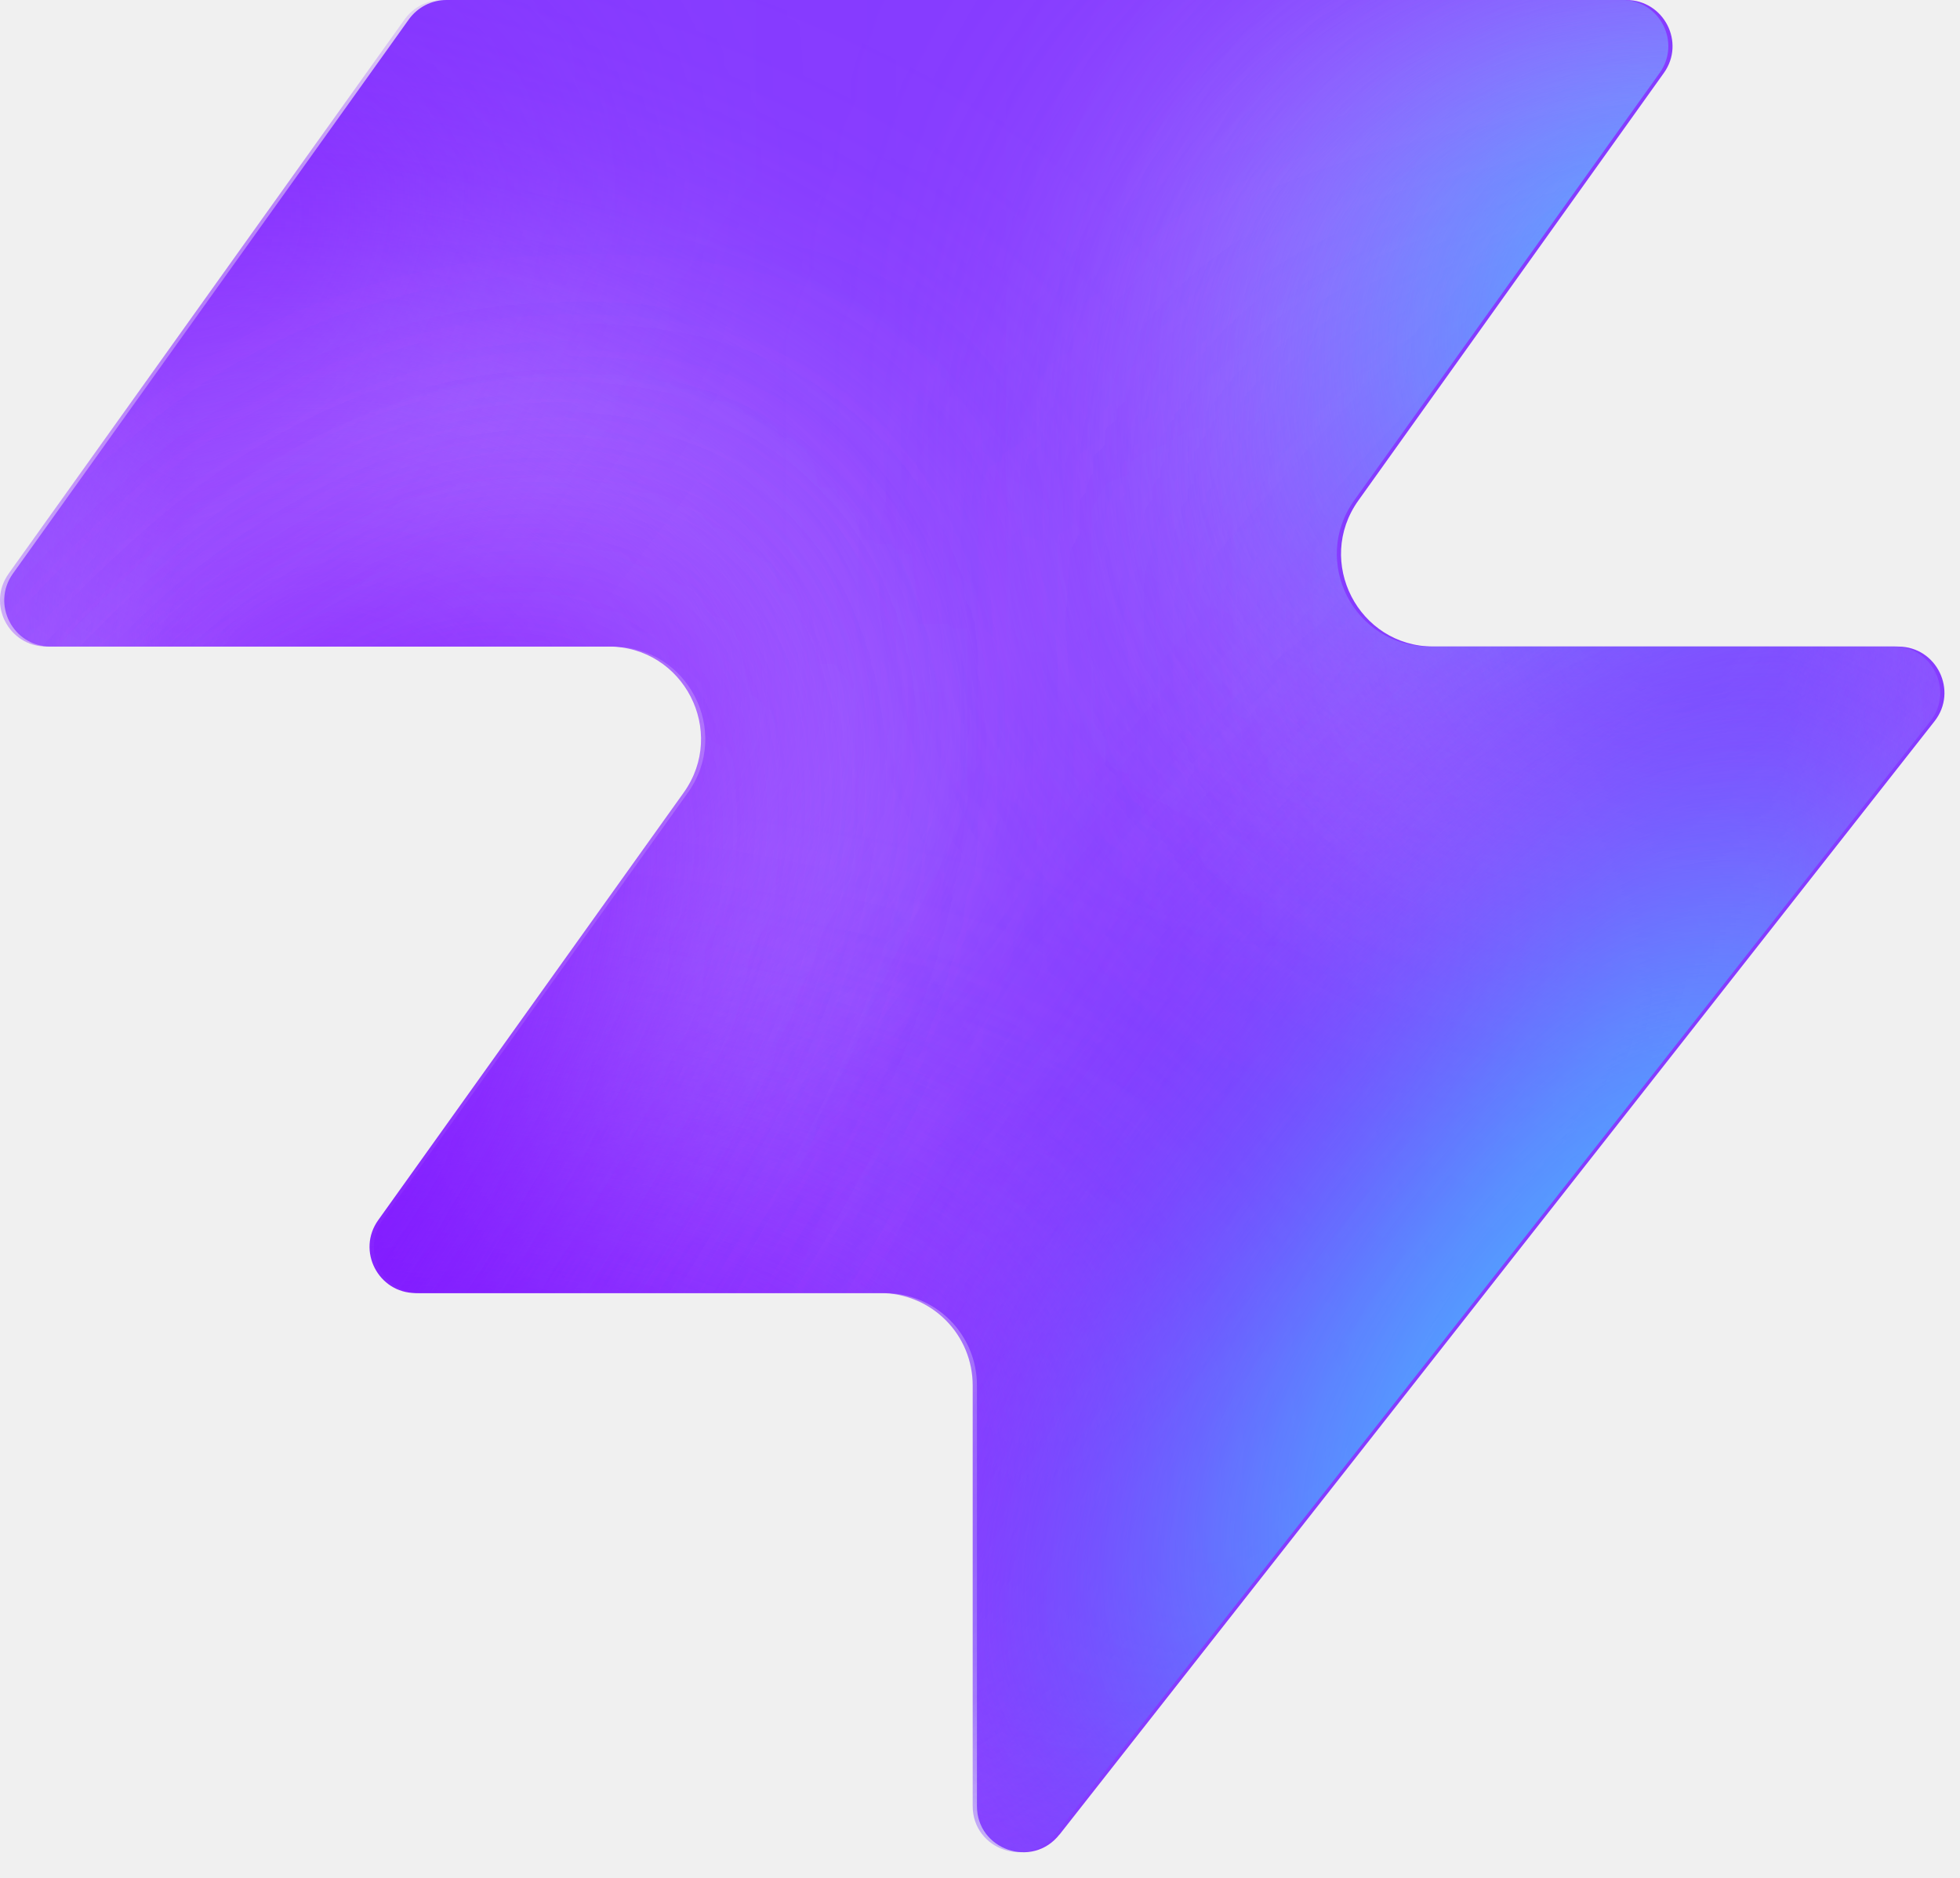
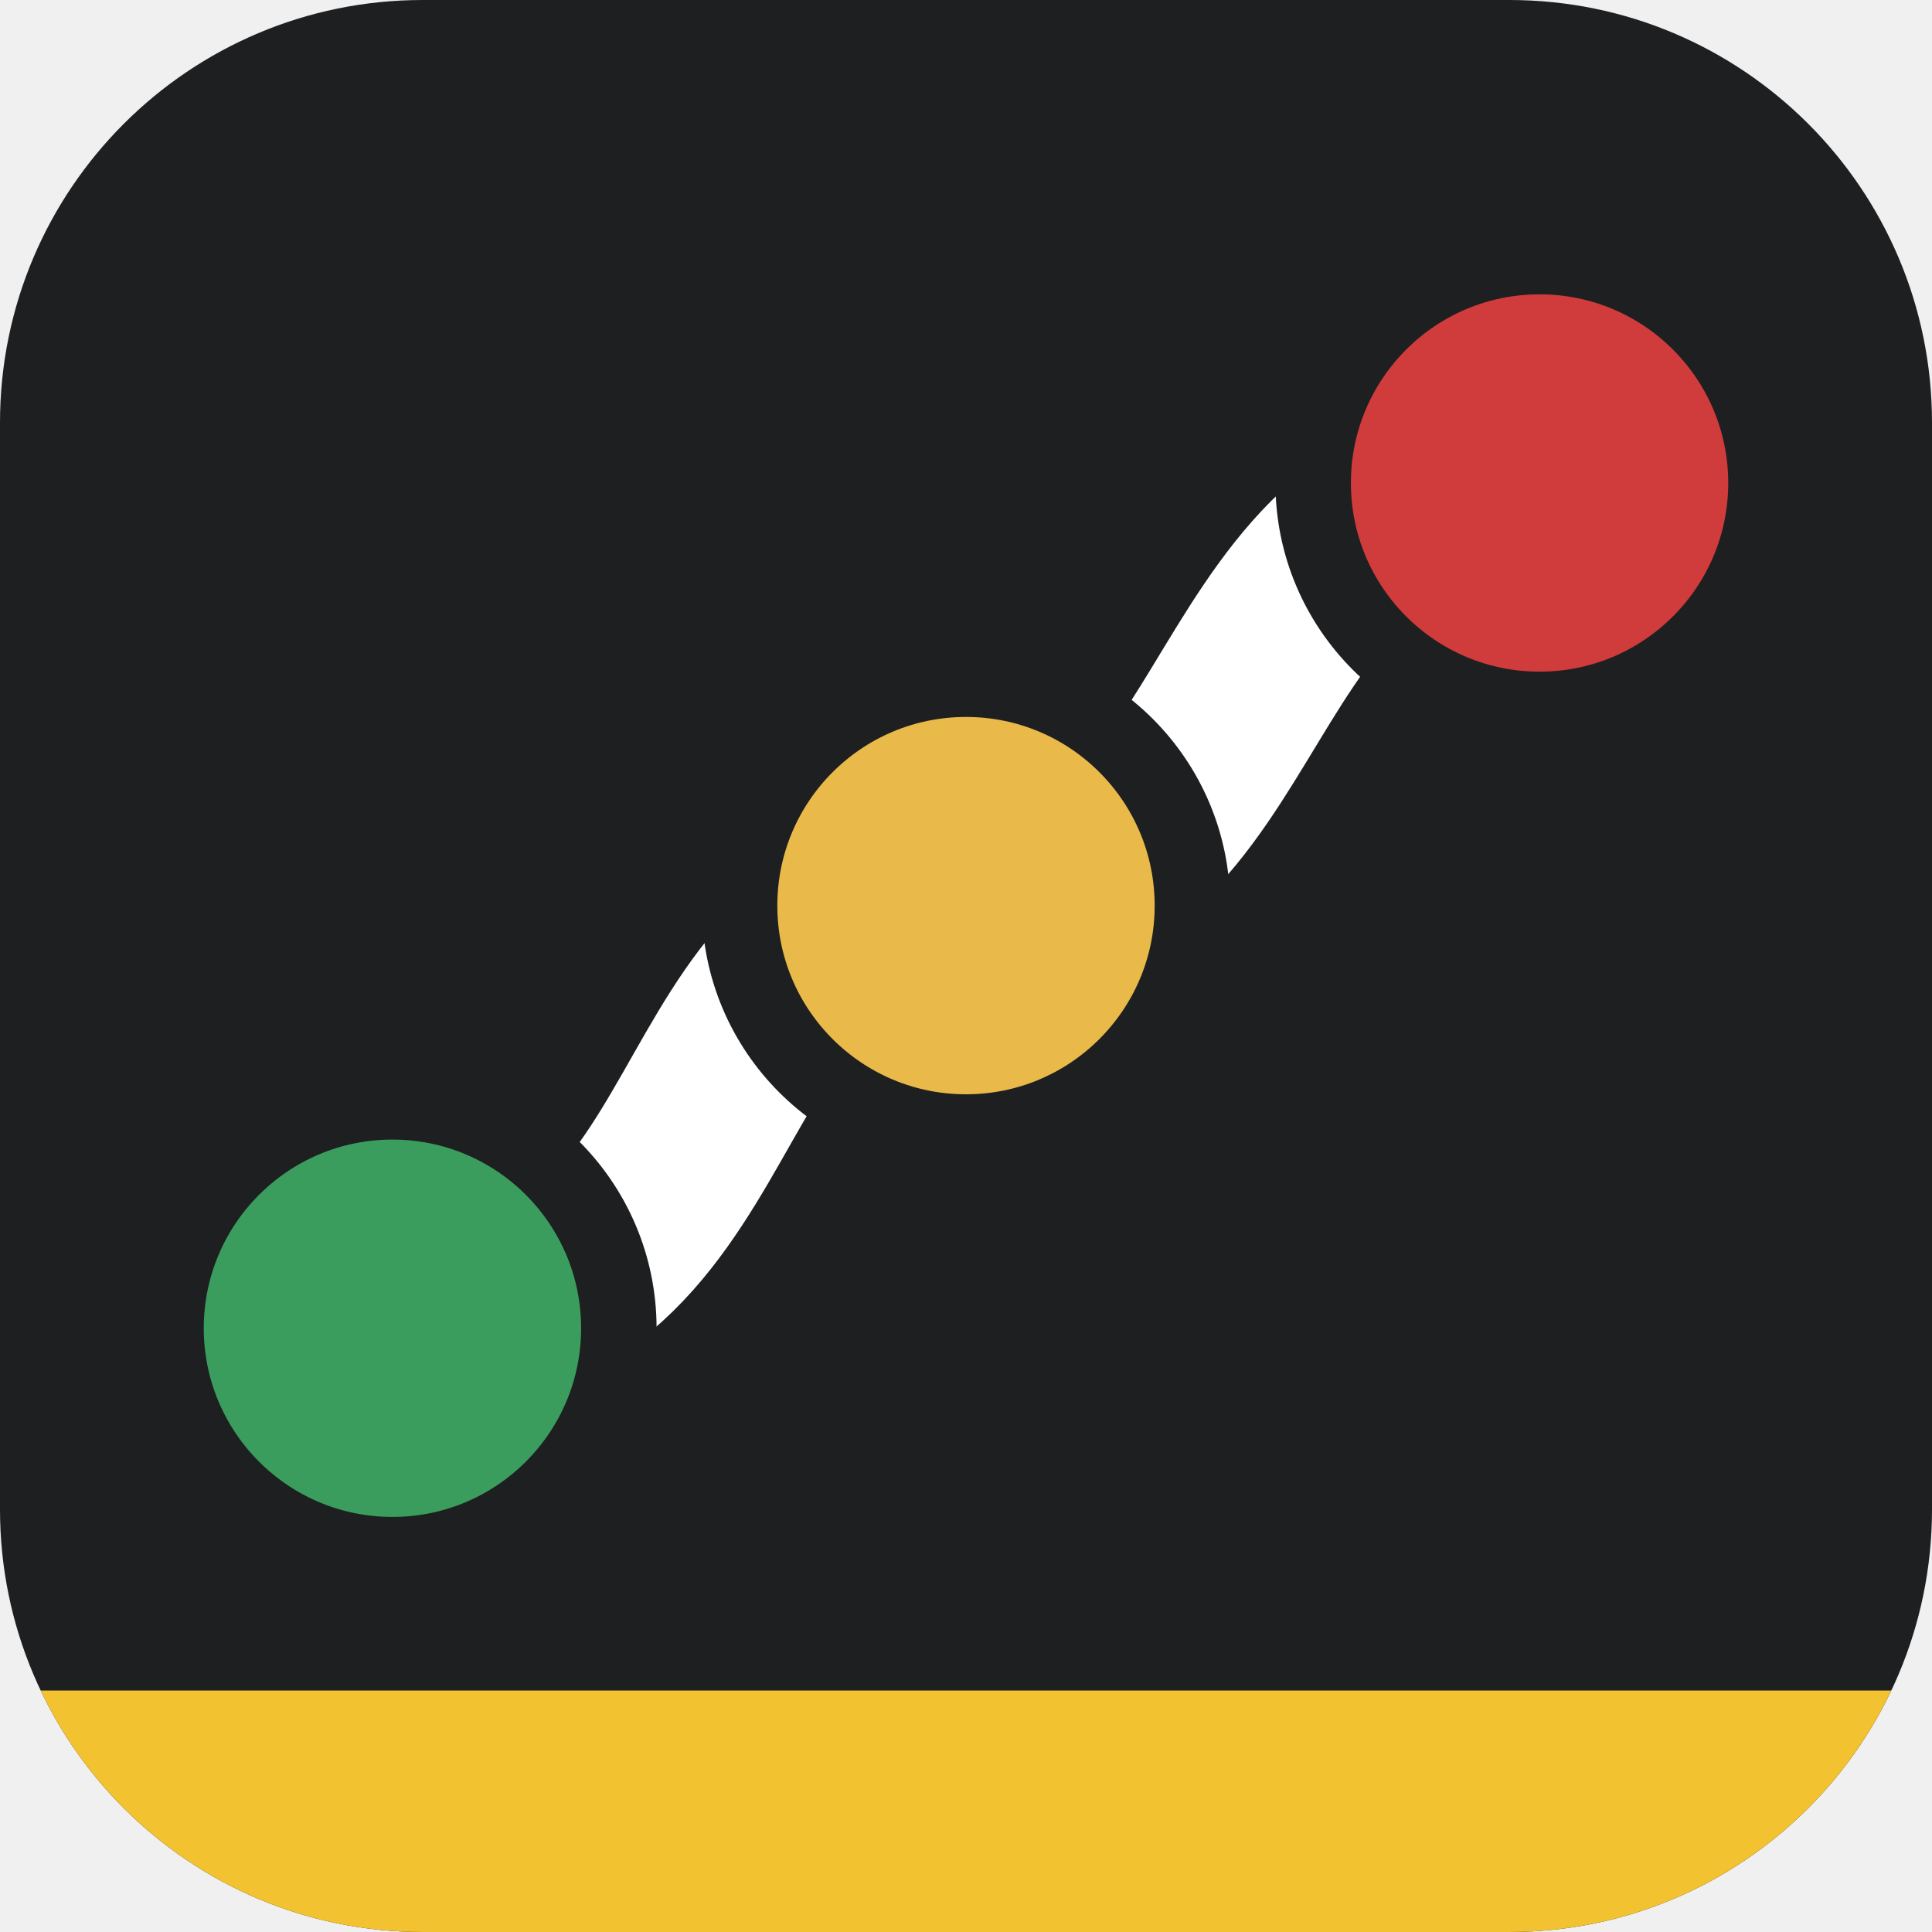
- <svg xmlns="http://www.w3.org/2000/svg" width="48" height="46" fill="none" viewBox="0 0 48 46">
-   <path fill="#863bff" d="M25.946 44.938c-.664.845-2.021.375-2.021-.698V33.937a2.26 2.26 0 0 0-2.262-2.262H10.287c-.92 0-1.456-1.04-.92-1.788l7.48-10.471c1.07-1.497 0-3.578-1.842-3.578H1.237c-.92 0-1.456-1.04-.92-1.788L10.013.474c.214-.297.556-.474.92-.474h28.894c.92 0 1.456 1.04.92 1.788l-7.48 10.471c-1.07 1.498 0 3.579 1.842 3.579h11.377c.943 0 1.473 1.088.89 1.83L25.947 44.94z" style="fill:#863bff;fill:color(display-p3 .525 .23 1);fill-opacity:1" />
-   <mask id="a" width="48" height="46" x="0" y="0" maskUnits="userSpaceOnUse" style="mask-type:alpha">
-     <path fill="#000" d="M25.842 44.938c-.664.844-2.021.375-2.021-.698V33.937a2.26 2.26 0 0 0-2.262-2.262H10.183c-.92 0-1.456-1.04-.92-1.788l7.48-10.471c1.07-1.498 0-3.579-1.842-3.579H1.133c-.92 0-1.456-1.04-.92-1.787L9.91.473c.214-.297.556-.474.92-.474h28.894c.92 0 1.456 1.04.92 1.788l-7.48 10.471c-1.07 1.498 0 3.578 1.842 3.578h11.377c.943 0 1.473 1.088.89 1.832L25.843 44.94z" style="fill:#000;fill-opacity:1" />
-   </mask>
-   <g mask="url(#a)">
-     <g filter="url(#b)">
-       <ellipse cx="5.508" cy="14.704" fill="#ede6ff" rx="5.508" ry="14.704" style="fill:#ede6ff;fill:color(display-p3 .927 .903 1);fill-opacity:1" transform="matrix(.00324 1 1 -.00324 -4.47 31.516)" />
-     </g>
-     <g filter="url(#c)">
-       <ellipse cx="10.399" cy="29.851" fill="#ede6ff" rx="10.399" ry="29.851" style="fill:#ede6ff;fill:color(display-p3 .927 .903 1);fill-opacity:1" transform="matrix(.00324 1 1 -.00324 -39.328 7.883)" />
-     </g>
-     <g filter="url(#d)">
-       <ellipse cx="5.508" cy="30.487" fill="#7e14ff" rx="5.508" ry="30.487" style="fill:#7e14ff;fill:color(display-p3 .492 .077 1);fill-opacity:1" transform="rotate(89.814 -25.913 -14.639)scale(1 -1)" />
-     </g>
-     <g filter="url(#e)">
-       <ellipse cx="5.508" cy="30.599" fill="#7e14ff" rx="5.508" ry="30.599" style="fill:#7e14ff;fill:color(display-p3 .492 .077 1);fill-opacity:1" transform="rotate(89.814 -32.644 -3.334)scale(1 -1)" />
-     </g>
-     <g filter="url(#f)">
-       <ellipse cx="5.508" cy="30.599" fill="#7e14ff" rx="5.508" ry="30.599" style="fill:#7e14ff;fill:color(display-p3 .492 .077 1);fill-opacity:1" transform="matrix(.00324 1 1 -.00324 -34.34 30.47)" />
-     </g>
-     <g filter="url(#g)">
-       <ellipse cx="14.072" cy="22.078" fill="#ede6ff" rx="14.072" ry="22.078" style="fill:#ede6ff;fill:color(display-p3 .927 .903 1);fill-opacity:1" transform="rotate(93.35 24.506 48.493)scale(-1 1)" />
-     </g>
-     <g filter="url(#h)">
-       <ellipse cx="3.47" cy="21.501" fill="#7e14ff" rx="3.47" ry="21.501" style="fill:#7e14ff;fill:color(display-p3 .492 .077 1);fill-opacity:1" transform="rotate(89.009 28.708 47.59)scale(-1 1)" />
-     </g>
-     <g filter="url(#i)">
-       <ellipse cx="3.47" cy="21.501" fill="#7e14ff" rx="3.47" ry="21.501" style="fill:#7e14ff;fill:color(display-p3 .492 .077 1);fill-opacity:1" transform="rotate(89.009 28.708 47.59)scale(-1 1)" />
-     </g>
-     <g filter="url(#j)">
-       <ellipse cx=".387" cy="8.972" fill="#7e14ff" rx="4.407" ry="29.108" style="fill:#7e14ff;fill:color(display-p3 .492 .077 1);fill-opacity:1" transform="rotate(39.51 .387 8.972)" />
-     </g>
-     <g filter="url(#k)">
-       <ellipse cx="47.523" cy="-6.092" fill="#7e14ff" rx="4.407" ry="29.108" style="fill:#7e14ff;fill:color(display-p3 .492 .077 1);fill-opacity:1" transform="rotate(37.892 47.523 -6.092)" />
-     </g>
-     <g filter="url(#l)">
-       <ellipse cx="41.412" cy="6.333" fill="#47bfff" rx="5.971" ry="9.665" style="fill:#47bfff;fill:color(display-p3 .28 .748 1);fill-opacity:1" transform="rotate(37.892 41.412 6.333)" />
-     </g>
-     <g filter="url(#m)">
-       <ellipse cx="-1.879" cy="38.332" fill="#7e14ff" rx="4.407" ry="29.108" style="fill:#7e14ff;fill:color(display-p3 .492 .077 1);fill-opacity:1" transform="rotate(37.892 -1.88 38.332)" />
-     </g>
-     <g filter="url(#n)">
-       <ellipse cx="-1.879" cy="38.332" fill="#7e14ff" rx="4.407" ry="29.108" style="fill:#7e14ff;fill:color(display-p3 .492 .077 1);fill-opacity:1" transform="rotate(37.892 -1.88 38.332)" />
-     </g>
-     <g filter="url(#o)">
-       <ellipse cx="35.651" cy="29.907" fill="#7e14ff" rx="4.407" ry="29.108" style="fill:#7e14ff;fill:color(display-p3 .492 .077 1);fill-opacity:1" transform="rotate(37.892 35.651 29.907)" />
-     </g>
-     <g filter="url(#p)">
-       <ellipse cx="38.418" cy="32.4" fill="#47bfff" rx="5.971" ry="15.297" style="fill:#47bfff;fill:color(display-p3 .28 .748 1);fill-opacity:1" transform="rotate(37.892 38.418 32.4)" />
-     </g>
+ <svg xmlns="http://www.w3.org/2000/svg" viewBox="0 0 64 64">
+   <defs>
+     <clipPath id="tile">
+       <rect width="64" height="64" rx="14" />
+     </clipPath>
+   </defs>
+   <g clip-path="url(#tile)">
+     <rect width="64" height="64" fill="#1d1f21" />
+     <rect y="56" width="64" height="8" fill="#f2c230" />
  </g>
-   <defs>
-     <filter id="b" width="60.045" height="41.654" x="-19.77" y="16.149" color-interpolation-filters="sRGB" filterUnits="userSpaceOnUse">
-       <feFlood flood-opacity="0" result="BackgroundImageFix" />
-       <feBlend in="SourceGraphic" in2="BackgroundImageFix" result="shape" />
-       <feGaussianBlur result="effect1_foregroundBlur_2002_17158" stdDeviation="7.659" />
-     </filter>
-     <filter id="c" width="90.34" height="51.437" x="-54.613" y="-7.533" color-interpolation-filters="sRGB" filterUnits="userSpaceOnUse">
-       <feFlood flood-opacity="0" result="BackgroundImageFix" />
-       <feBlend in="SourceGraphic" in2="BackgroundImageFix" result="shape" />
-       <feGaussianBlur result="effect1_foregroundBlur_2002_17158" stdDeviation="7.659" />
-     </filter>
-     <filter id="d" width="79.355" height="29.4" x="-49.64" y="2.03" color-interpolation-filters="sRGB" filterUnits="userSpaceOnUse">
-       <feFlood flood-opacity="0" result="BackgroundImageFix" />
-       <feBlend in="SourceGraphic" in2="BackgroundImageFix" result="shape" />
-       <feGaussianBlur result="effect1_foregroundBlur_2002_17158" stdDeviation="4.596" />
-     </filter>
-     <filter id="e" width="79.579" height="29.4" x="-45.045" y="20.029" color-interpolation-filters="sRGB" filterUnits="userSpaceOnUse">
-       <feFlood flood-opacity="0" result="BackgroundImageFix" />
-       <feBlend in="SourceGraphic" in2="BackgroundImageFix" result="shape" />
-       <feGaussianBlur result="effect1_foregroundBlur_2002_17158" stdDeviation="4.596" />
-     </filter>
-     <filter id="f" width="79.579" height="29.4" x="-43.513" y="21.178" color-interpolation-filters="sRGB" filterUnits="userSpaceOnUse">
-       <feFlood flood-opacity="0" result="BackgroundImageFix" />
-       <feBlend in="SourceGraphic" in2="BackgroundImageFix" result="shape" />
-       <feGaussianBlur result="effect1_foregroundBlur_2002_17158" stdDeviation="4.596" />
-     </filter>
-     <filter id="g" width="74.749" height="58.852" x="15.756" y="-17.901" color-interpolation-filters="sRGB" filterUnits="userSpaceOnUse">
-       <feFlood flood-opacity="0" result="BackgroundImageFix" />
-       <feBlend in="SourceGraphic" in2="BackgroundImageFix" result="shape" />
-       <feGaussianBlur result="effect1_foregroundBlur_2002_17158" stdDeviation="7.659" />
-     </filter>
-     <filter id="h" width="61.377" height="25.362" x="23.548" y="2.284" color-interpolation-filters="sRGB" filterUnits="userSpaceOnUse">
-       <feFlood flood-opacity="0" result="BackgroundImageFix" />
-       <feBlend in="SourceGraphic" in2="BackgroundImageFix" result="shape" />
-       <feGaussianBlur result="effect1_foregroundBlur_2002_17158" stdDeviation="4.596" />
-     </filter>
-     <filter id="i" width="61.377" height="25.362" x="23.548" y="2.284" color-interpolation-filters="sRGB" filterUnits="userSpaceOnUse">
-       <feFlood flood-opacity="0" result="BackgroundImageFix" />
-       <feBlend in="SourceGraphic" in2="BackgroundImageFix" result="shape" />
-       <feGaussianBlur result="effect1_foregroundBlur_2002_17158" stdDeviation="4.596" />
-     </filter>
-     <filter id="j" width="56.045" height="63.649" x="-27.636" y="-22.853" color-interpolation-filters="sRGB" filterUnits="userSpaceOnUse">
-       <feFlood flood-opacity="0" result="BackgroundImageFix" />
-       <feBlend in="SourceGraphic" in2="BackgroundImageFix" result="shape" />
-       <feGaussianBlur result="effect1_foregroundBlur_2002_17158" stdDeviation="4.596" />
-     </filter>
-     <filter id="k" width="54.814" height="64.646" x="20.116" y="-38.415" color-interpolation-filters="sRGB" filterUnits="userSpaceOnUse">
-       <feFlood flood-opacity="0" result="BackgroundImageFix" />
-       <feBlend in="SourceGraphic" in2="BackgroundImageFix" result="shape" />
-       <feGaussianBlur result="effect1_foregroundBlur_2002_17158" stdDeviation="4.596" />
-     </filter>
-     <filter id="l" width="33.541" height="35.313" x="24.641" y="-11.323" color-interpolation-filters="sRGB" filterUnits="userSpaceOnUse">
-       <feFlood flood-opacity="0" result="BackgroundImageFix" />
-       <feBlend in="SourceGraphic" in2="BackgroundImageFix" result="shape" />
-       <feGaussianBlur result="effect1_foregroundBlur_2002_17158" stdDeviation="4.596" />
-     </filter>
-     <filter id="m" width="54.814" height="64.646" x="-29.286" y="6.009" color-interpolation-filters="sRGB" filterUnits="userSpaceOnUse">
-       <feFlood flood-opacity="0" result="BackgroundImageFix" />
-       <feBlend in="SourceGraphic" in2="BackgroundImageFix" result="shape" />
-       <feGaussianBlur result="effect1_foregroundBlur_2002_17158" stdDeviation="4.596" />
-     </filter>
-     <filter id="n" width="54.814" height="64.646" x="-29.286" y="6.009" color-interpolation-filters="sRGB" filterUnits="userSpaceOnUse">
-       <feFlood flood-opacity="0" result="BackgroundImageFix" />
-       <feBlend in="SourceGraphic" in2="BackgroundImageFix" result="shape" />
-       <feGaussianBlur result="effect1_foregroundBlur_2002_17158" stdDeviation="4.596" />
-     </filter>
-     <filter id="o" width="54.814" height="64.646" x="8.244" y="-2.416" color-interpolation-filters="sRGB" filterUnits="userSpaceOnUse">
-       <feFlood flood-opacity="0" result="BackgroundImageFix" />
-       <feBlend in="SourceGraphic" in2="BackgroundImageFix" result="shape" />
-       <feGaussianBlur result="effect1_foregroundBlur_2002_17158" stdDeviation="4.596" />
-     </filter>
-     <filter id="p" width="39.409" height="43.623" x="18.713" y="10.588" color-interpolation-filters="sRGB" filterUnits="userSpaceOnUse">
-       <feFlood flood-opacity="0" result="BackgroundImageFix" />
-       <feBlend in="SourceGraphic" in2="BackgroundImageFix" result="shape" />
-       <feGaussianBlur result="effect1_foregroundBlur_2002_17158" stdDeviation="4.596" />
-     </filter>
-   </defs>
+   <path d="M13 44 C 25 44, 22 30, 32 30 S 40 16, 51 16" fill="none" stroke="#ffffff" stroke-width="6" stroke-linecap="round" />
+   <circle cx="13" cy="44" r="7.5" fill="#3a9d5d" stroke="#1d1f21" stroke-width="2.5" />
+   <circle cx="32" cy="30" r="7.5" fill="#e9b949" stroke="#1d1f21" stroke-width="2.5" />
+   <circle cx="51" cy="16" r="7.5" fill="#d03b3b" stroke="#1d1f21" stroke-width="2.5" />
</svg>
